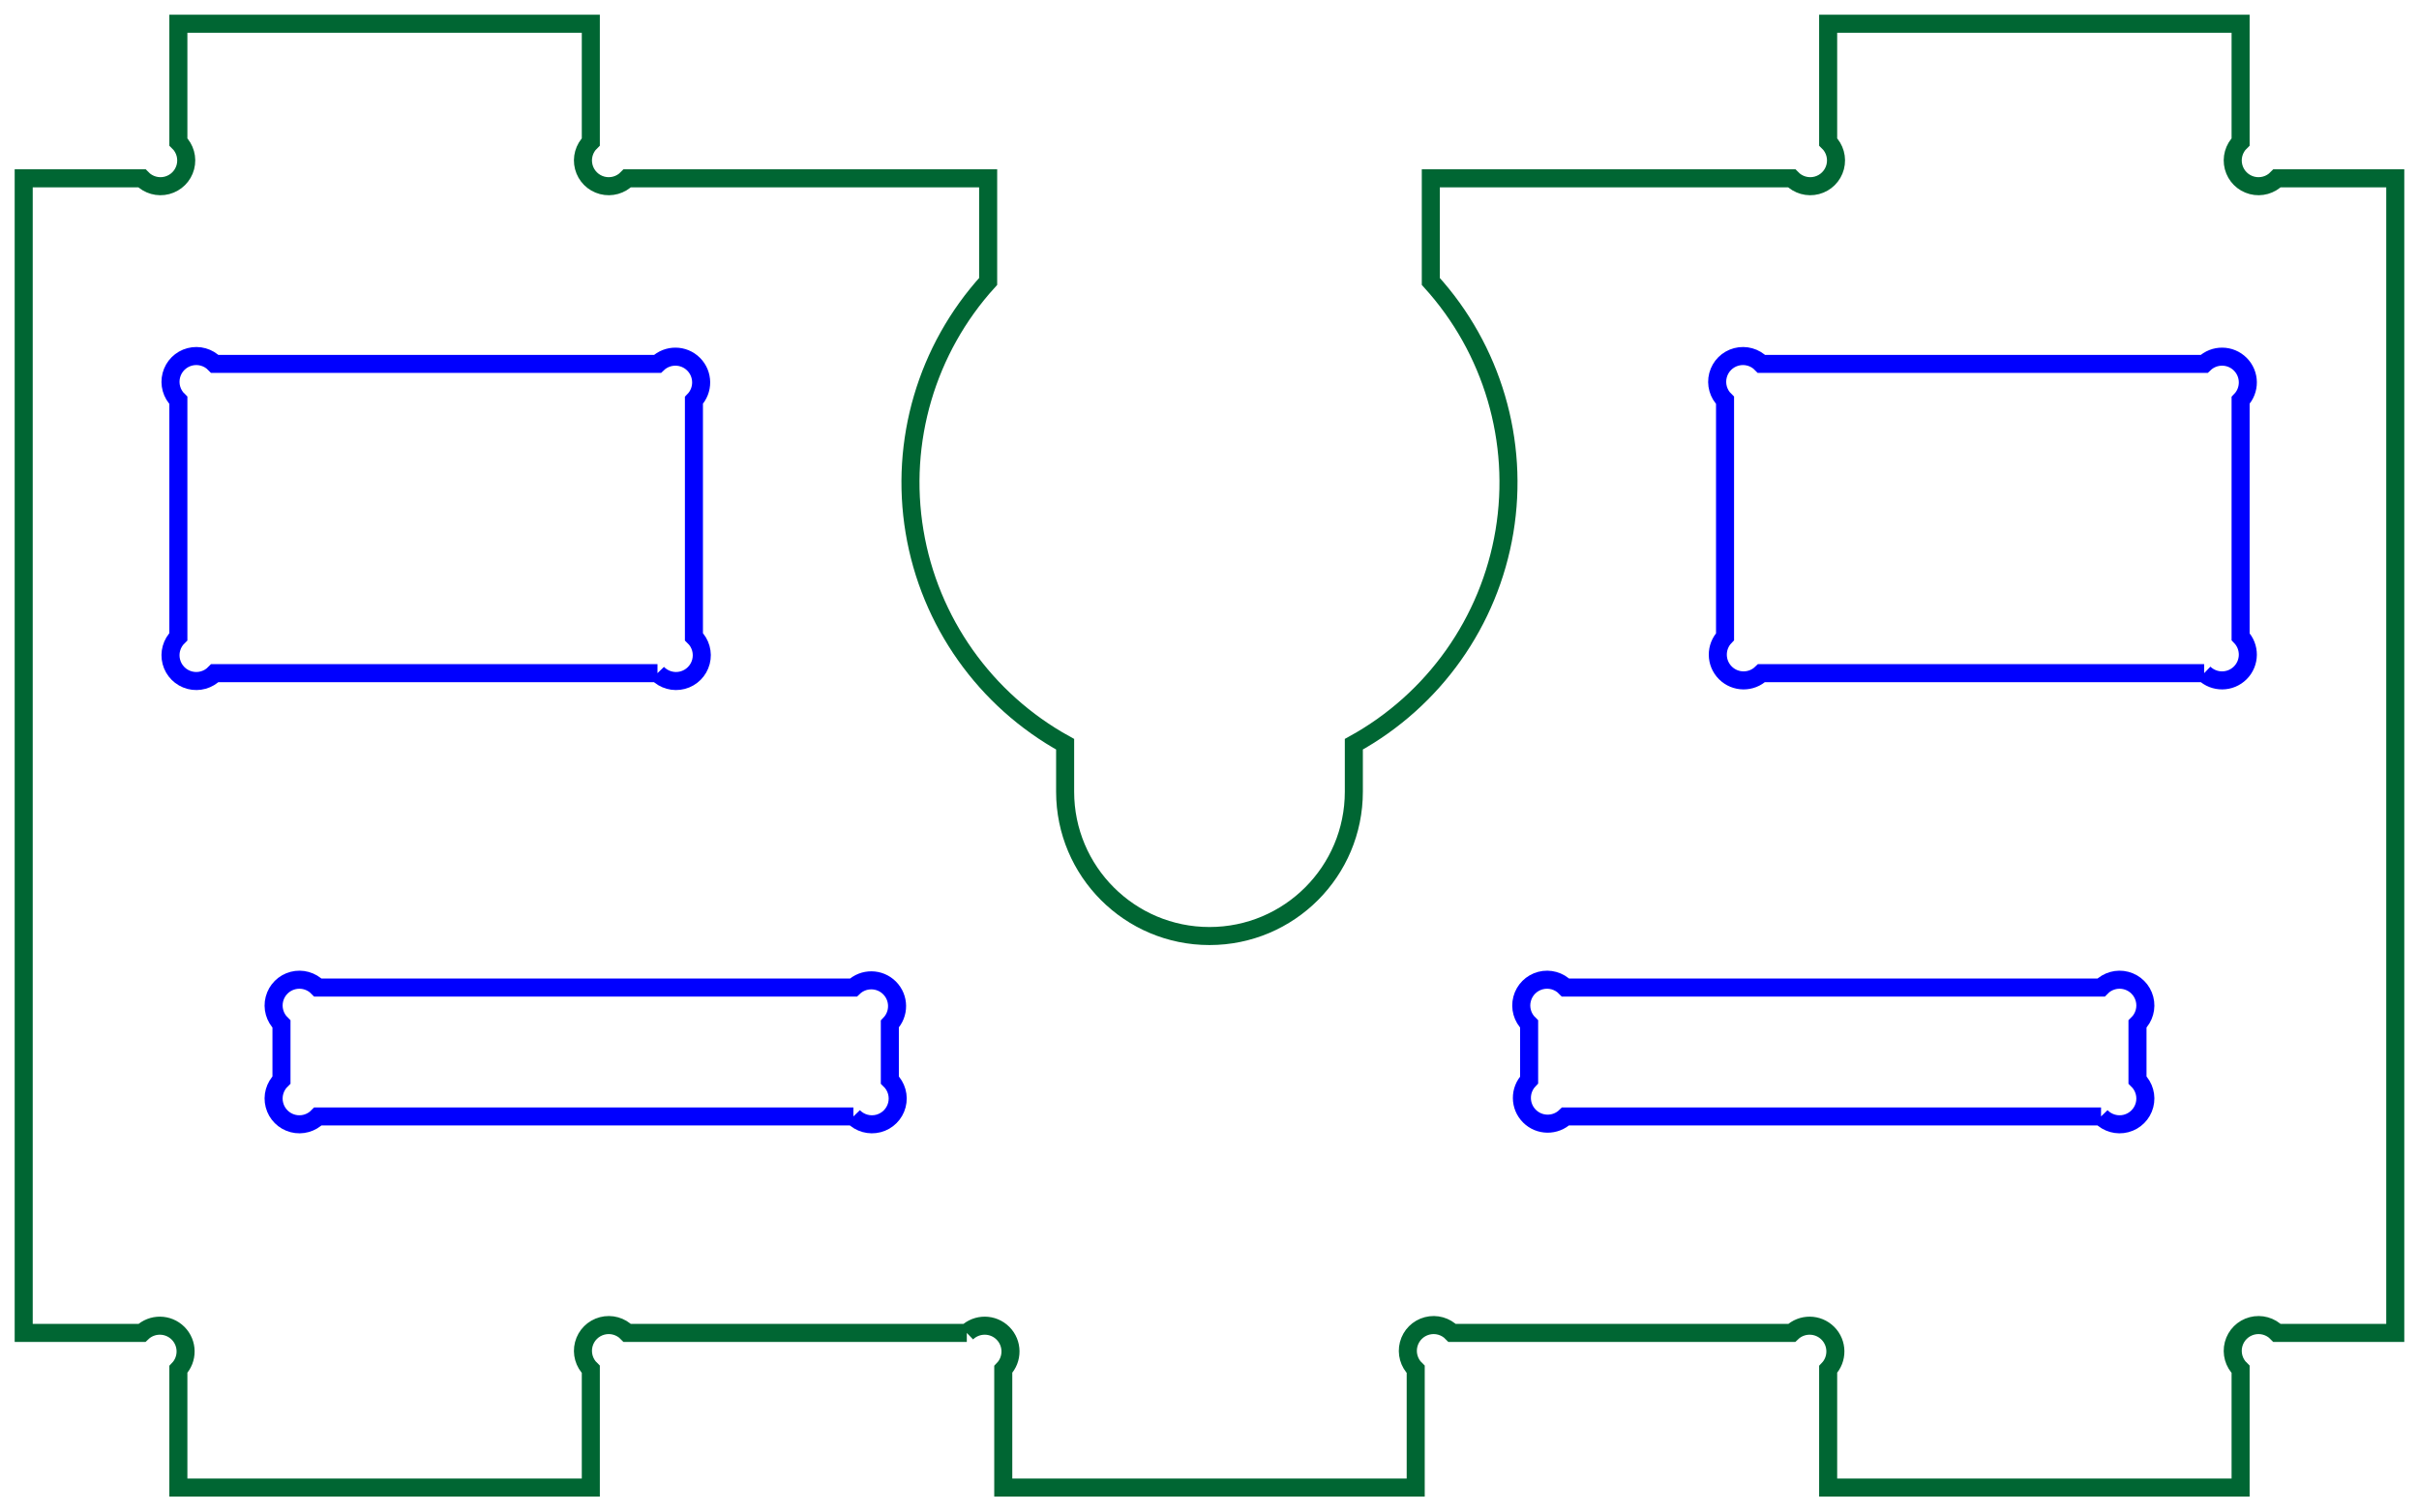
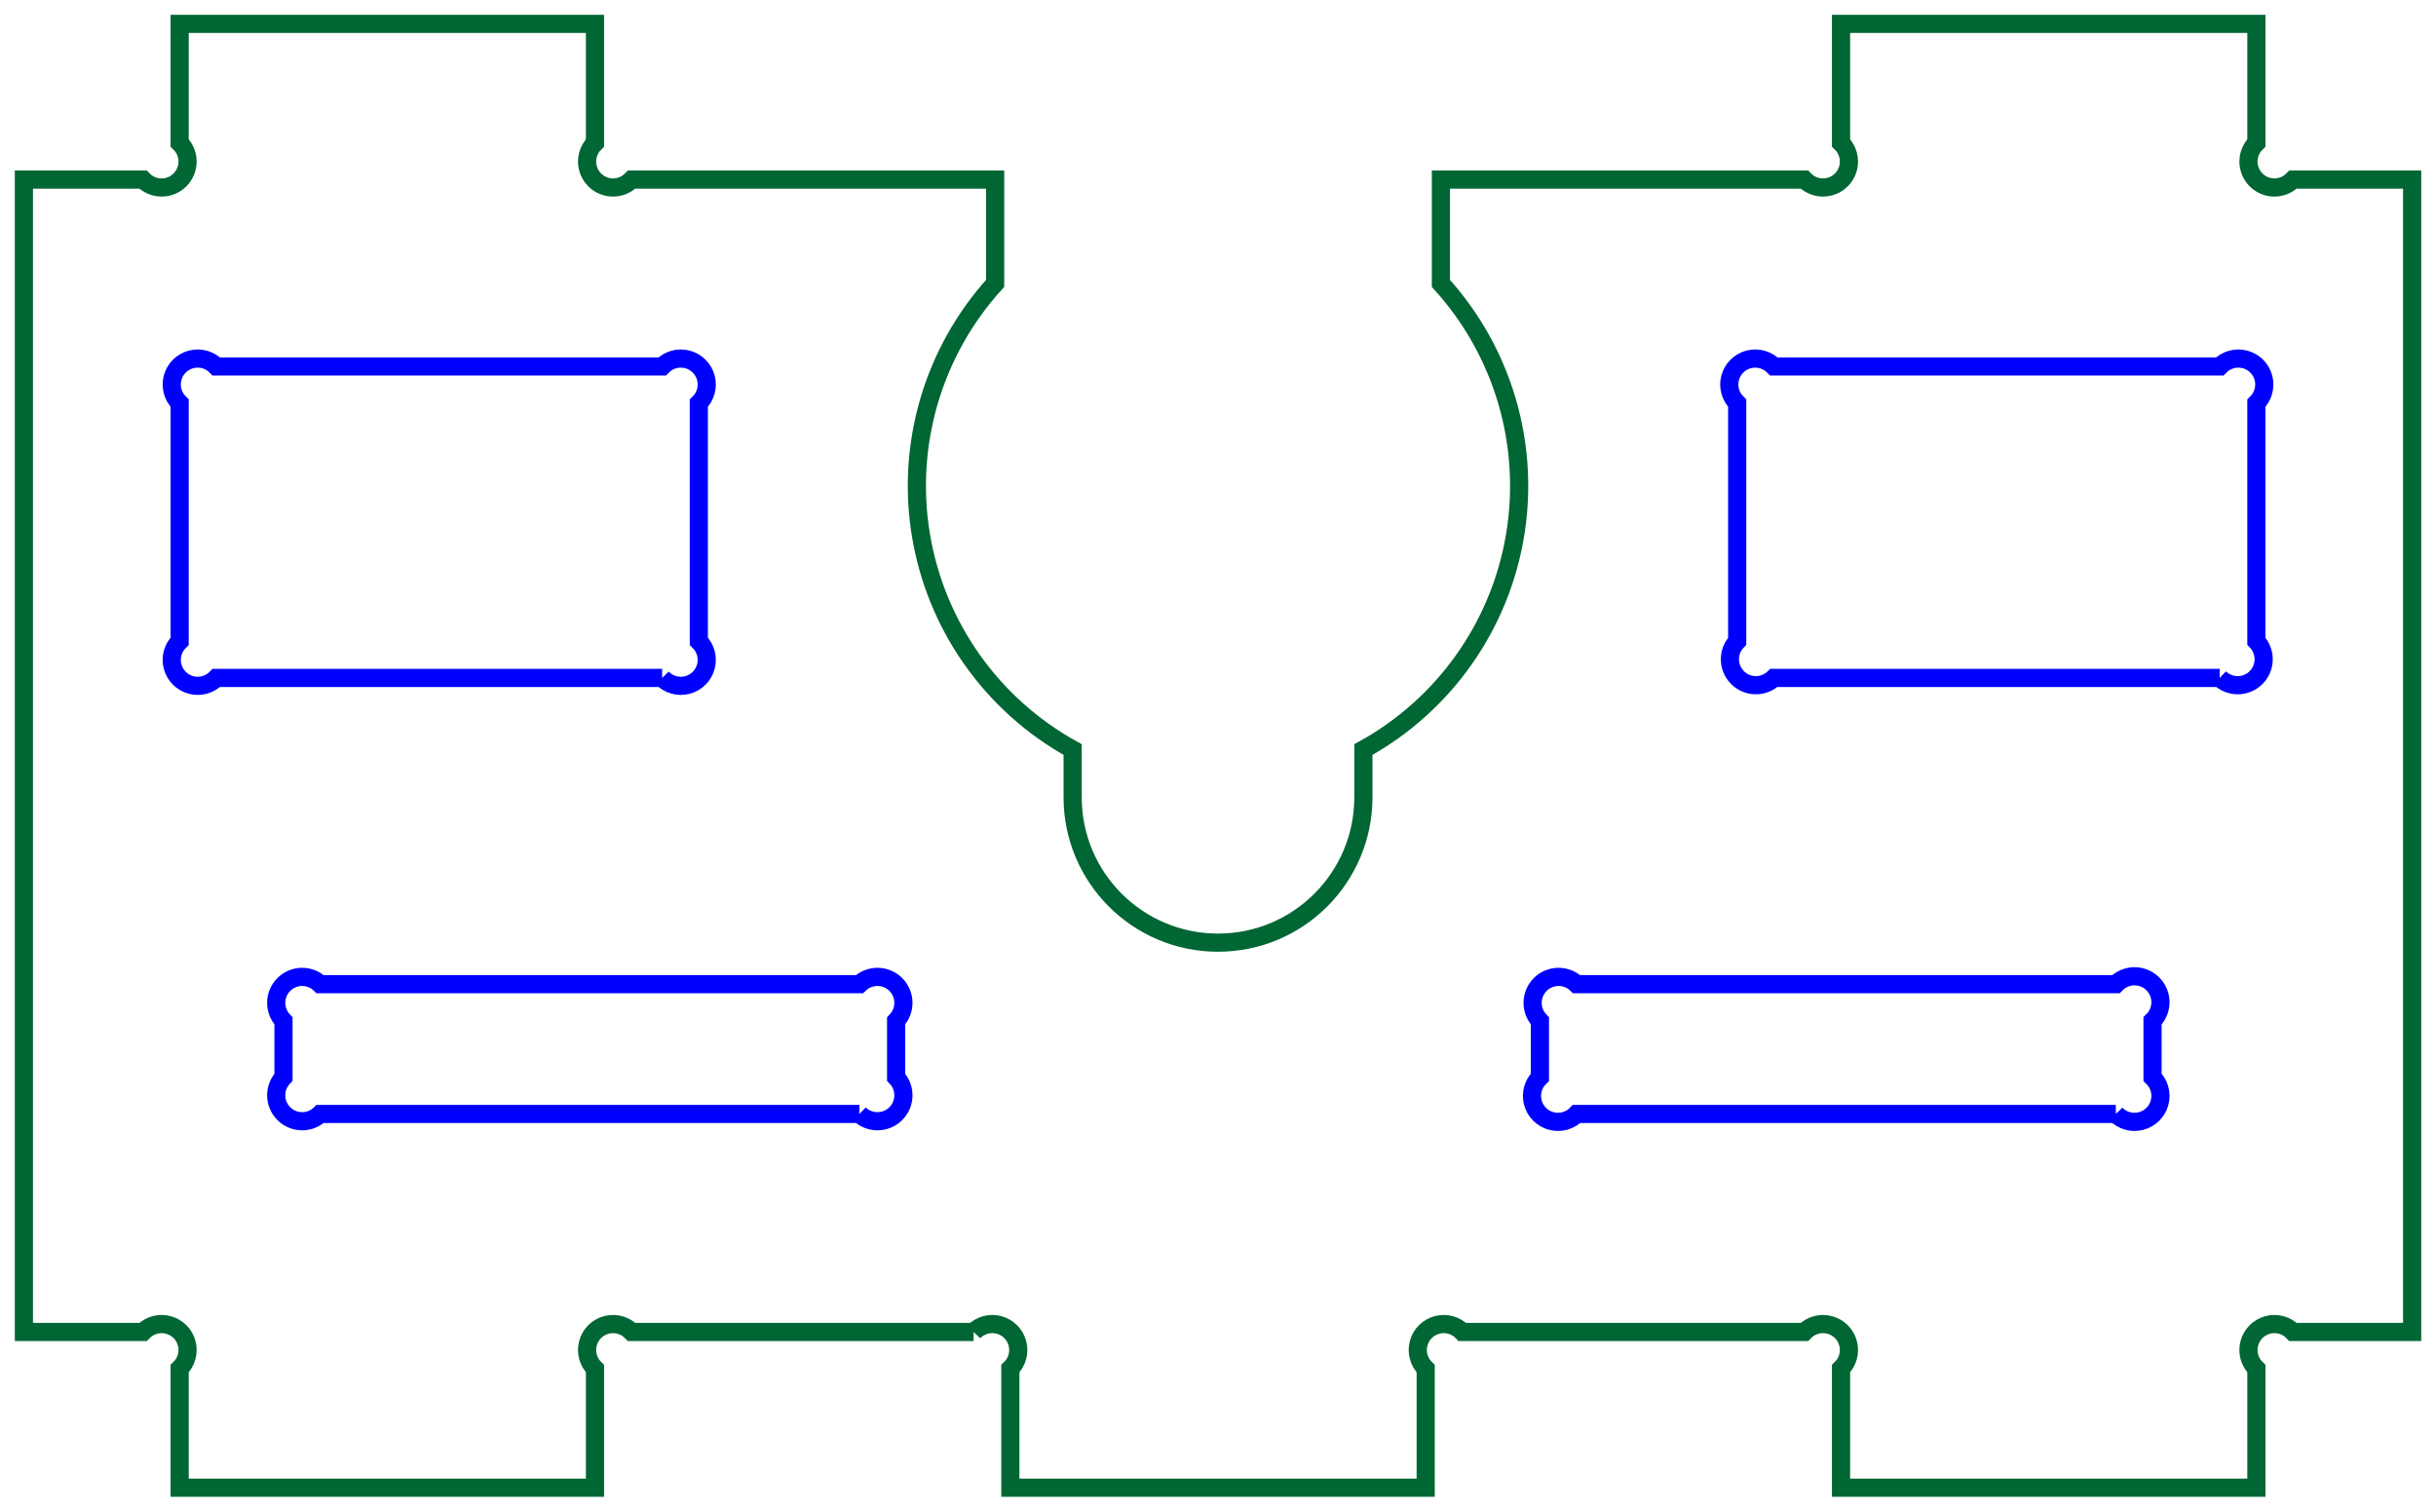
- <svg xmlns="http://www.w3.org/2000/svg" width="46.92mm" height="29.32mm" viewBox="0 0 46.92 29.32" version="1.1" id="svg4316">
-   <defs id="defs4328" />
-   <g id="Sketch005" transform="translate(-4.910313,159.903) scale(1,-1)">
-     <path id="Sketch005_w0000" d="M 23.663 134.043 L 17.077 134.043 A 0.5 0.5 0 1 1 16.37 133.336 L 16.37 131.043 L 8.37 131.043 L 8.37 133.336 A 0.5 0.5 0 0 1 7.663 134.043 L 5.37 134.043 L 5.37 156.443 L 7.663 156.443 A 0.5 0.5 0 1 1 8.37 157.15 L 8.37 159.443 L 16.37 159.443 L 16.37 157.15 A 0.5 0.5 0 1 1 17.077 156.443 L 24.077 156.443 L 24.077 154.443 A 5.8 5.8 0 0 1 25.57 145.464 L 25.57 144.543 A 2.8 2.8 0 1 1 31.17 144.543 L 31.17 145.464 A 5.8 5.8 0 0 1 32.663 154.443 L 32.663 156.443 L 39.663 156.443 A 0.5 0.5 0 1 1 40.37 157.15 L 40.37 159.443 L 48.37 159.443 L 48.37 157.15 A 0.5 0.5 0 1 1 49.077 156.443 L 51.37 156.443 L 51.37 134.043 L 49.077 134.043 A 0.5 0.5 0 1 1 48.37 133.336 L 48.37 131.043 L 40.37 131.043 L 40.37 133.336 A 0.5 0.5 0 0 1 39.663 134.043 L 33.077 134.043 A 0.5 0.5 0 1 1 32.37 133.336 L 32.37 131.043 L 24.37 131.043 L 24.37 133.336 A 0.5 0.5 0 0 1 23.663 134.043 " stroke="#000000" stroke-width="0.35 px" style="stroke-width:0.35;stroke-miterlimit:4;stroke-dasharray:none;fill:none;fill-rule:evenodd;stroke:#006633;stroke-opacity:1" />
-     <path id="Sketch005_w0001" d="M 45.663 138.243 A 0.5 0.5 0 1 1 46.37 138.95 L 46.37 140.036 A 0.5 0.5 0 1 1 45.663 140.743 L 35.277 140.743 A 0.5 0.5 0 1 1 34.57 140.036 L 34.57 138.95 A 0.5 0.5 0 0 1 35.277 138.243 L 45.663 138.243 " stroke="#000000" stroke-width="0.35 px" style="stroke-width:0.35;stroke-miterlimit:4;stroke-dasharray:none;fill:none;fill-rule:evenodd;stroke:#0000ff;stroke-opacity:1" />
-     <path id="Sketch005_w0002" d="M 21.463 138.243 A 0.5 0.5 0 1 1 22.17 138.95 L 22.17 140.036 A 0.5 0.5 0 0 1 21.463 140.743 L 11.077 140.743 A 0.5 0.5 0 1 1 10.37 140.036 L 10.37 138.95 A 0.5 0.5 0 1 1 11.077 138.243 L 21.463 138.243 " stroke="#000000" stroke-width="0.35 px" style="stroke-width:0.35;stroke-miterlimit:4;stroke-dasharray:none;fill:none;fill-rule:evenodd;stroke:#0000ff;stroke-opacity:1" />
-     <path id="Sketch005_w0003" d="M 17.663 146.843 A 0.5 0.5 0 1 1 18.37 147.55 L 18.37 152.136 A 0.5 0.5 0 0 1 17.663 152.843 L 9.077 152.843 A 0.5 0.5 0 1 1 8.37 152.136 L 8.37 147.55 A 0.5 0.5 0 1 1 9.077 146.843 L 17.663 146.843 " stroke="#000000" stroke-width="0.35 px" style="stroke-width:0.35;stroke-miterlimit:4;stroke-dasharray:none;fill:none;fill-rule:evenodd;stroke:#0000ff;stroke-opacity:1" />
-     <path id="Sketch005_w0004" d="M 47.663 146.843 A 0.5 0.5 0 0 1 48.37 147.55 L 48.37 152.136 A 0.5 0.5 0 0 1 47.663 152.843 L 39.077 152.843 A 0.5 0.5 0 1 1 38.37 152.136 L 38.37 147.55 A 0.5 0.5 0 0 1 39.077 146.843 L 47.663 146.843 " stroke="#000000" stroke-width="0.35 px" style="stroke-width:0.35;stroke-miterlimit:4;stroke-dasharray:none;fill:none;fill-rule:evenodd;stroke:#0000ff;stroke-opacity:1" />
+ <svg xmlns="http://www.w3.org/2000/svg" width="46.92mm" height="29.12mm" viewBox="0 0 46.92 29.12" version="1.1" id="svg2">
+   <defs id="defs14" />
+   <g id="Sketch005" transform="translate(-4.910665,159.7148) scale(1,-1)">
+     <path id="Sketch005_w0000" d="M 23.664 134.055 L 17.078 134.055 A 0.5 0.5 0 1 1 16.371 133.348 L 16.371 131.055 L 8.371 131.055 L 8.371 133.348 A 0.5 0.5 0 1 1 7.664 134.055 L 5.371 134.055 L 5.371 156.255 L 7.664 156.255 A 0.5 0.5 0 1 1 8.371 156.962 L 8.371 159.255 L 16.371 159.255 L 16.371 156.962 A 0.5 0.5 0 1 1 17.078 156.255 L 24.078 156.255 L 24.078 154.255 A 5.8 5.8 0 0 1 25.571 145.275 L 25.571 144.355 A 2.8 2.8 0 1 1 31.171 144.355 L 31.171 145.275 A 5.8 5.8 0 0 1 32.664 154.255 L 32.664 156.255 L 39.664 156.255 A 0.5 0.5 0 1 1 40.371 156.962 L 40.371 159.255 L 48.371 159.255 L 48.371 156.962 A 0.5 0.5 0 1 1 49.078 156.255 L 51.371 156.255 L 51.371 134.055 L 49.078 134.055 A 0.5 0.5 0 1 1 48.371 133.348 L 48.371 131.055 L 40.371 131.055 L 40.371 133.348 A 0.5 0.5 0 1 1 39.664 134.055 L 33.078 134.055 A 0.5 0.5 0 1 1 32.371 133.348 L 32.371 131.055 L 24.371 131.055 L 24.371 133.348 A 0.5 0.5 0 1 1 23.664 134.055 " stroke="#000000" stroke-width="0.35 px" style="stroke-width:0.35;stroke-miterlimit:4;stroke-dasharray:none;fill:none;fill-rule:evenodd;stroke:#006633;stroke-opacity:1" />
+     <path id="Sketch005_w0001" d="M 45.664 138.255 A 0.5 0.5 0 1 1 46.371 138.962 L 46.371 140.048 A 0.5 0.5 0 1 1 45.664 140.755 L 35.278 140.755 A 0.5 0.5 0 0 1 34.571 140.048 L 34.571 138.962 A 0.5 0.5 0 1 1 35.278 138.255 L 45.664 138.255 " stroke="#000000" stroke-width="0.35 px" style="stroke-width:0.35;stroke-miterlimit:4;stroke-dasharray:none;fill:none;fill-rule:evenodd;stroke:#0000ff;stroke-opacity:1" />
+     <path id="Sketch005_w0002" d="M 21.464 138.255 A 0.5 0.5 0 0 1 22.171 138.962 L 22.171 140.048 A 0.5 0.5 0 0 1 21.464 140.755 L 11.078 140.755 A 0.5 0.5 0 0 1 10.371 140.048 L 10.371 138.962 A 0.5 0.5 0 0 1 11.078 138.255 L 21.464 138.255 " stroke="#000000" stroke-width="0.35 px" style="stroke-width:0.35;stroke-miterlimit:4;stroke-dasharray:none;fill:none;fill-rule:evenodd;stroke:#0000ff;stroke-opacity:1" />
+     <path id="Sketch005_w0003" d="M 17.664 146.655 A 0.5 0.5 0 1 1 18.371 147.362 L 18.371 151.948 A 0.5 0.5 0 1 1 17.664 152.655 L 9.078 152.655 A 0.5 0.5 0 1 1 8.371 151.948 L 8.371 147.362 A 0.5 0.5 0 1 1 9.078 146.655 L 17.664 146.655 " stroke="#000000" stroke-width="0.35 px" style="stroke-width:0.35;stroke-miterlimit:4;stroke-dasharray:none;fill:none;fill-rule:evenodd;stroke:#0000ff;stroke-opacity:1" />
+     <path id="Sketch005_w0004" d="M 47.664 146.655 A 0.5 0.5 0 0 1 48.371 147.362 L 48.371 151.948 A 0.5 0.5 0 1 1 47.664 152.655 L 39.078 152.655 A 0.5 0.5 0 1 1 38.371 151.948 L 38.371 147.362 A 0.5 0.5 0 0 1 39.078 146.655 L 47.664 146.655 " stroke="#000000" stroke-width="0.35 px" style="stroke-width:0.35;stroke-miterlimit:4;stroke-dasharray:none;fill:none;fill-rule:evenodd;stroke:#0000ff;stroke-opacity:1" />
  </g>
</svg>
